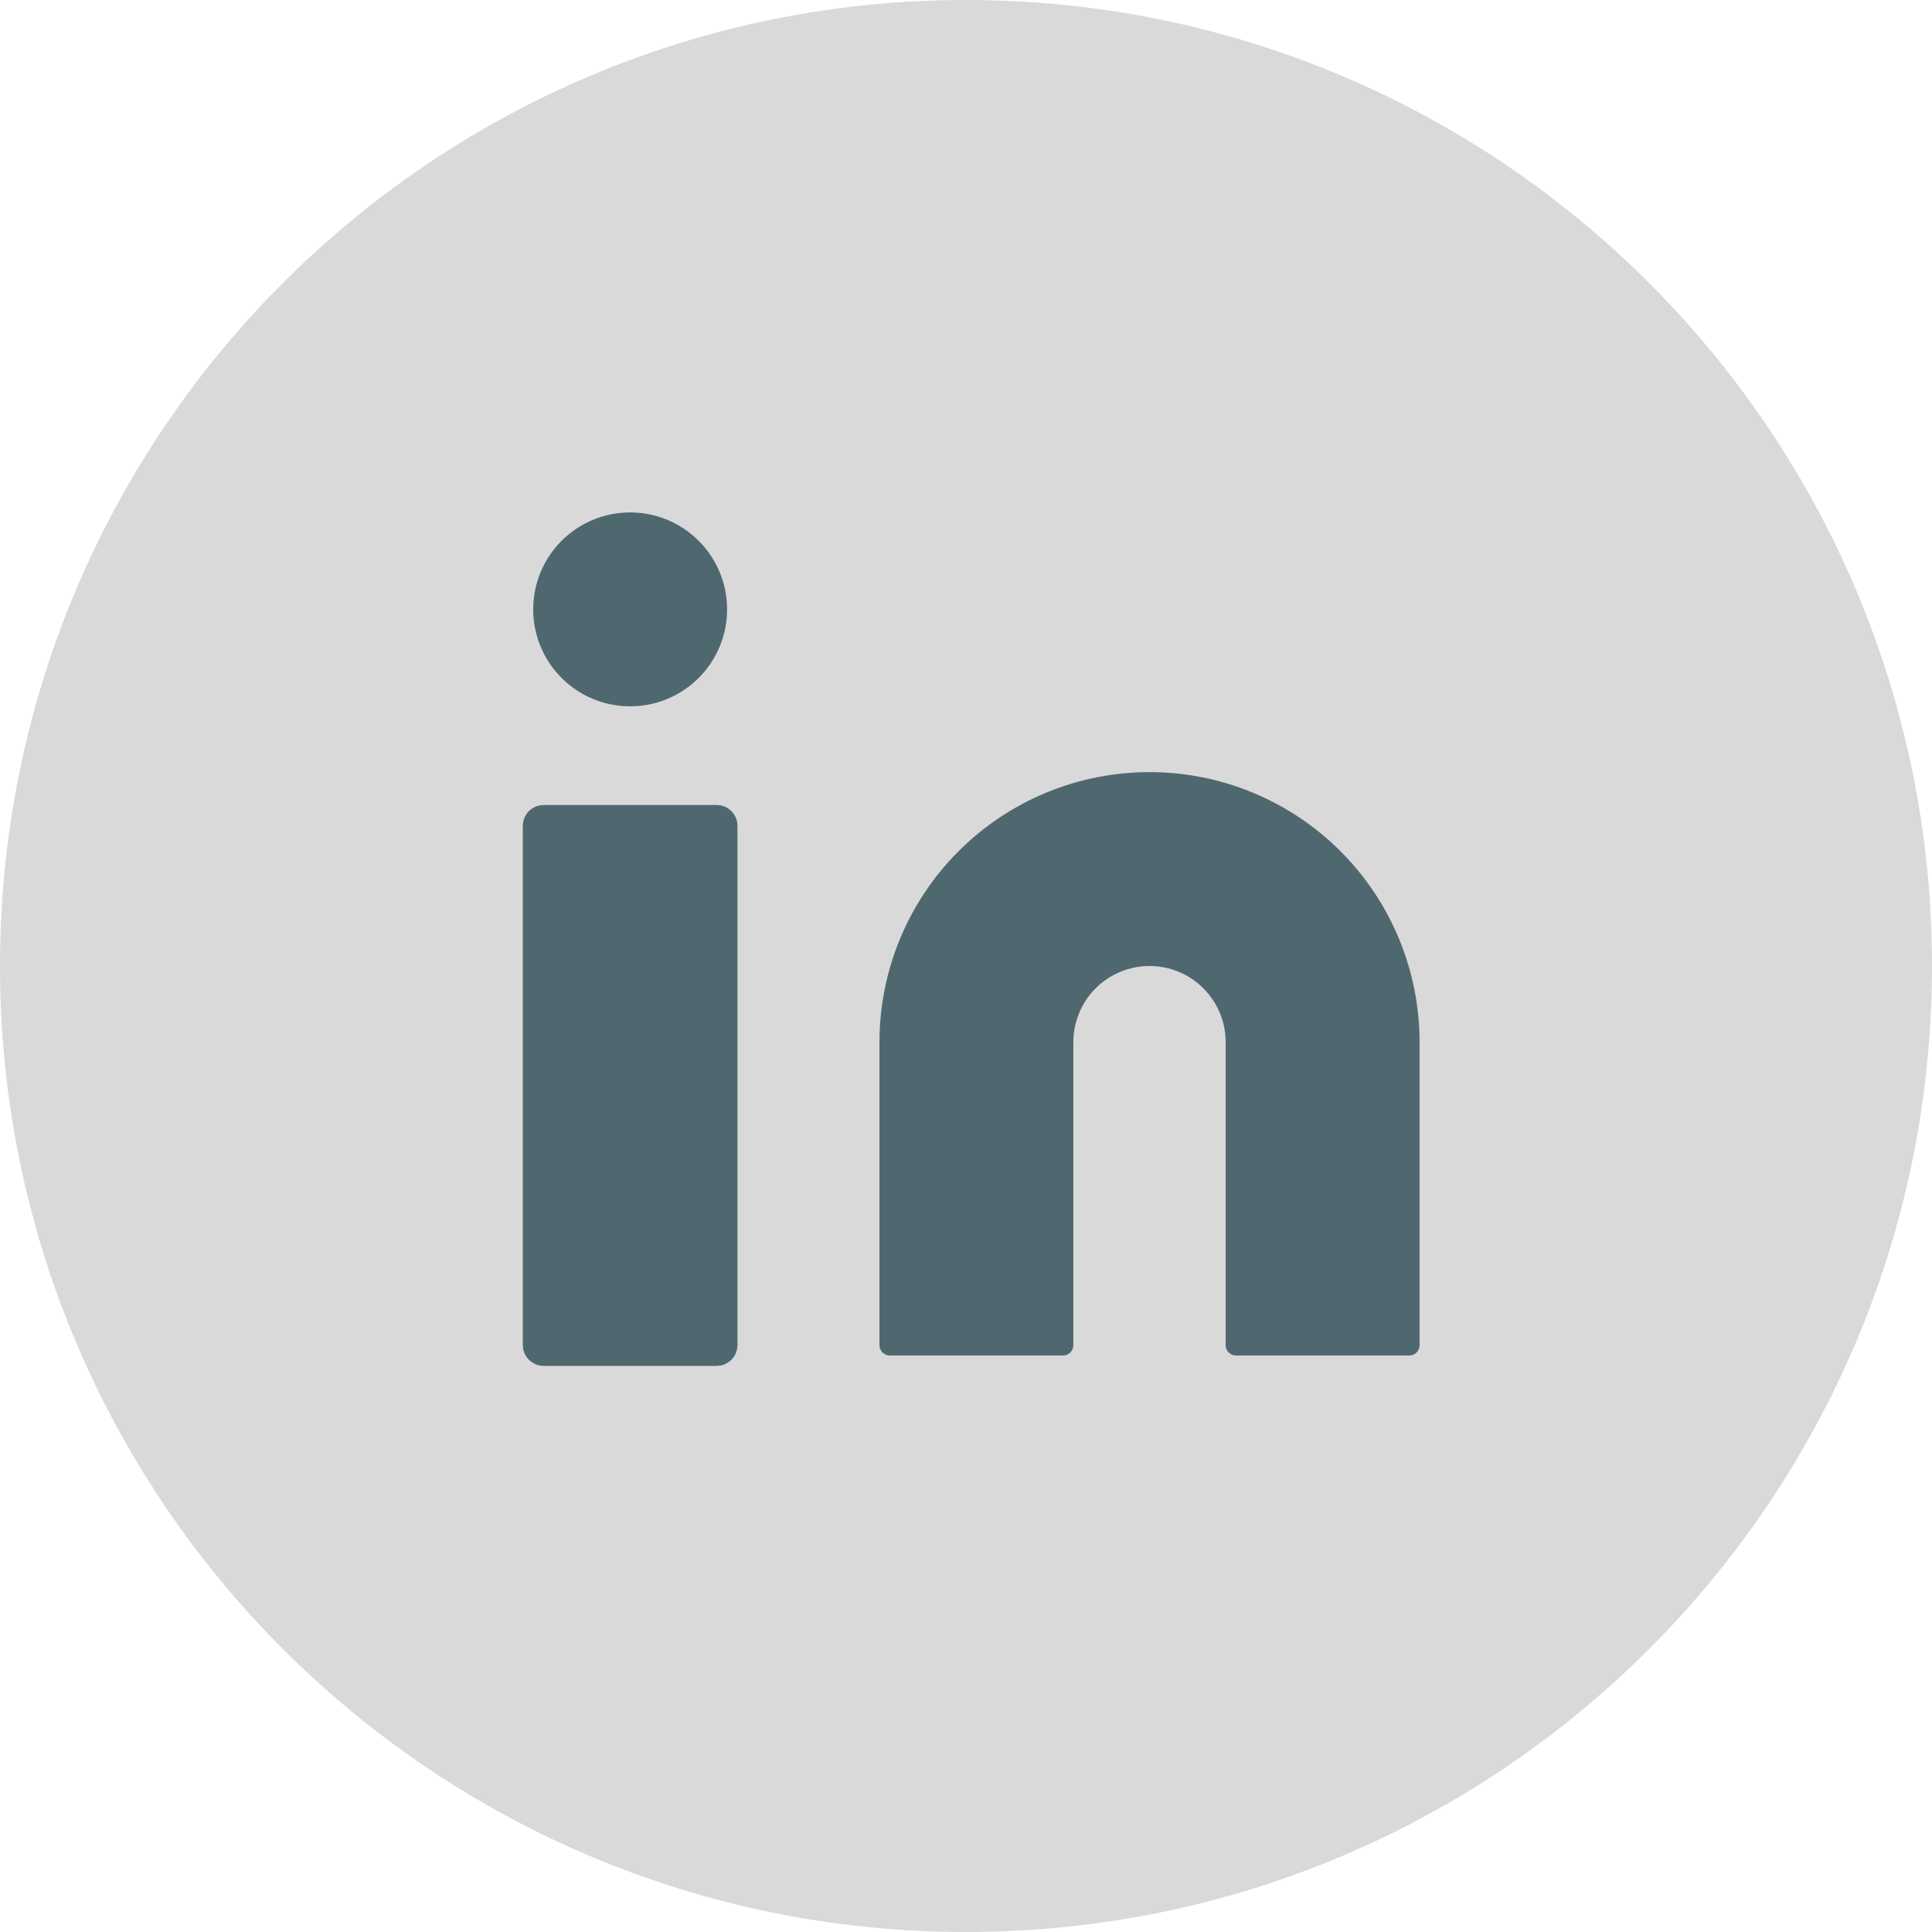
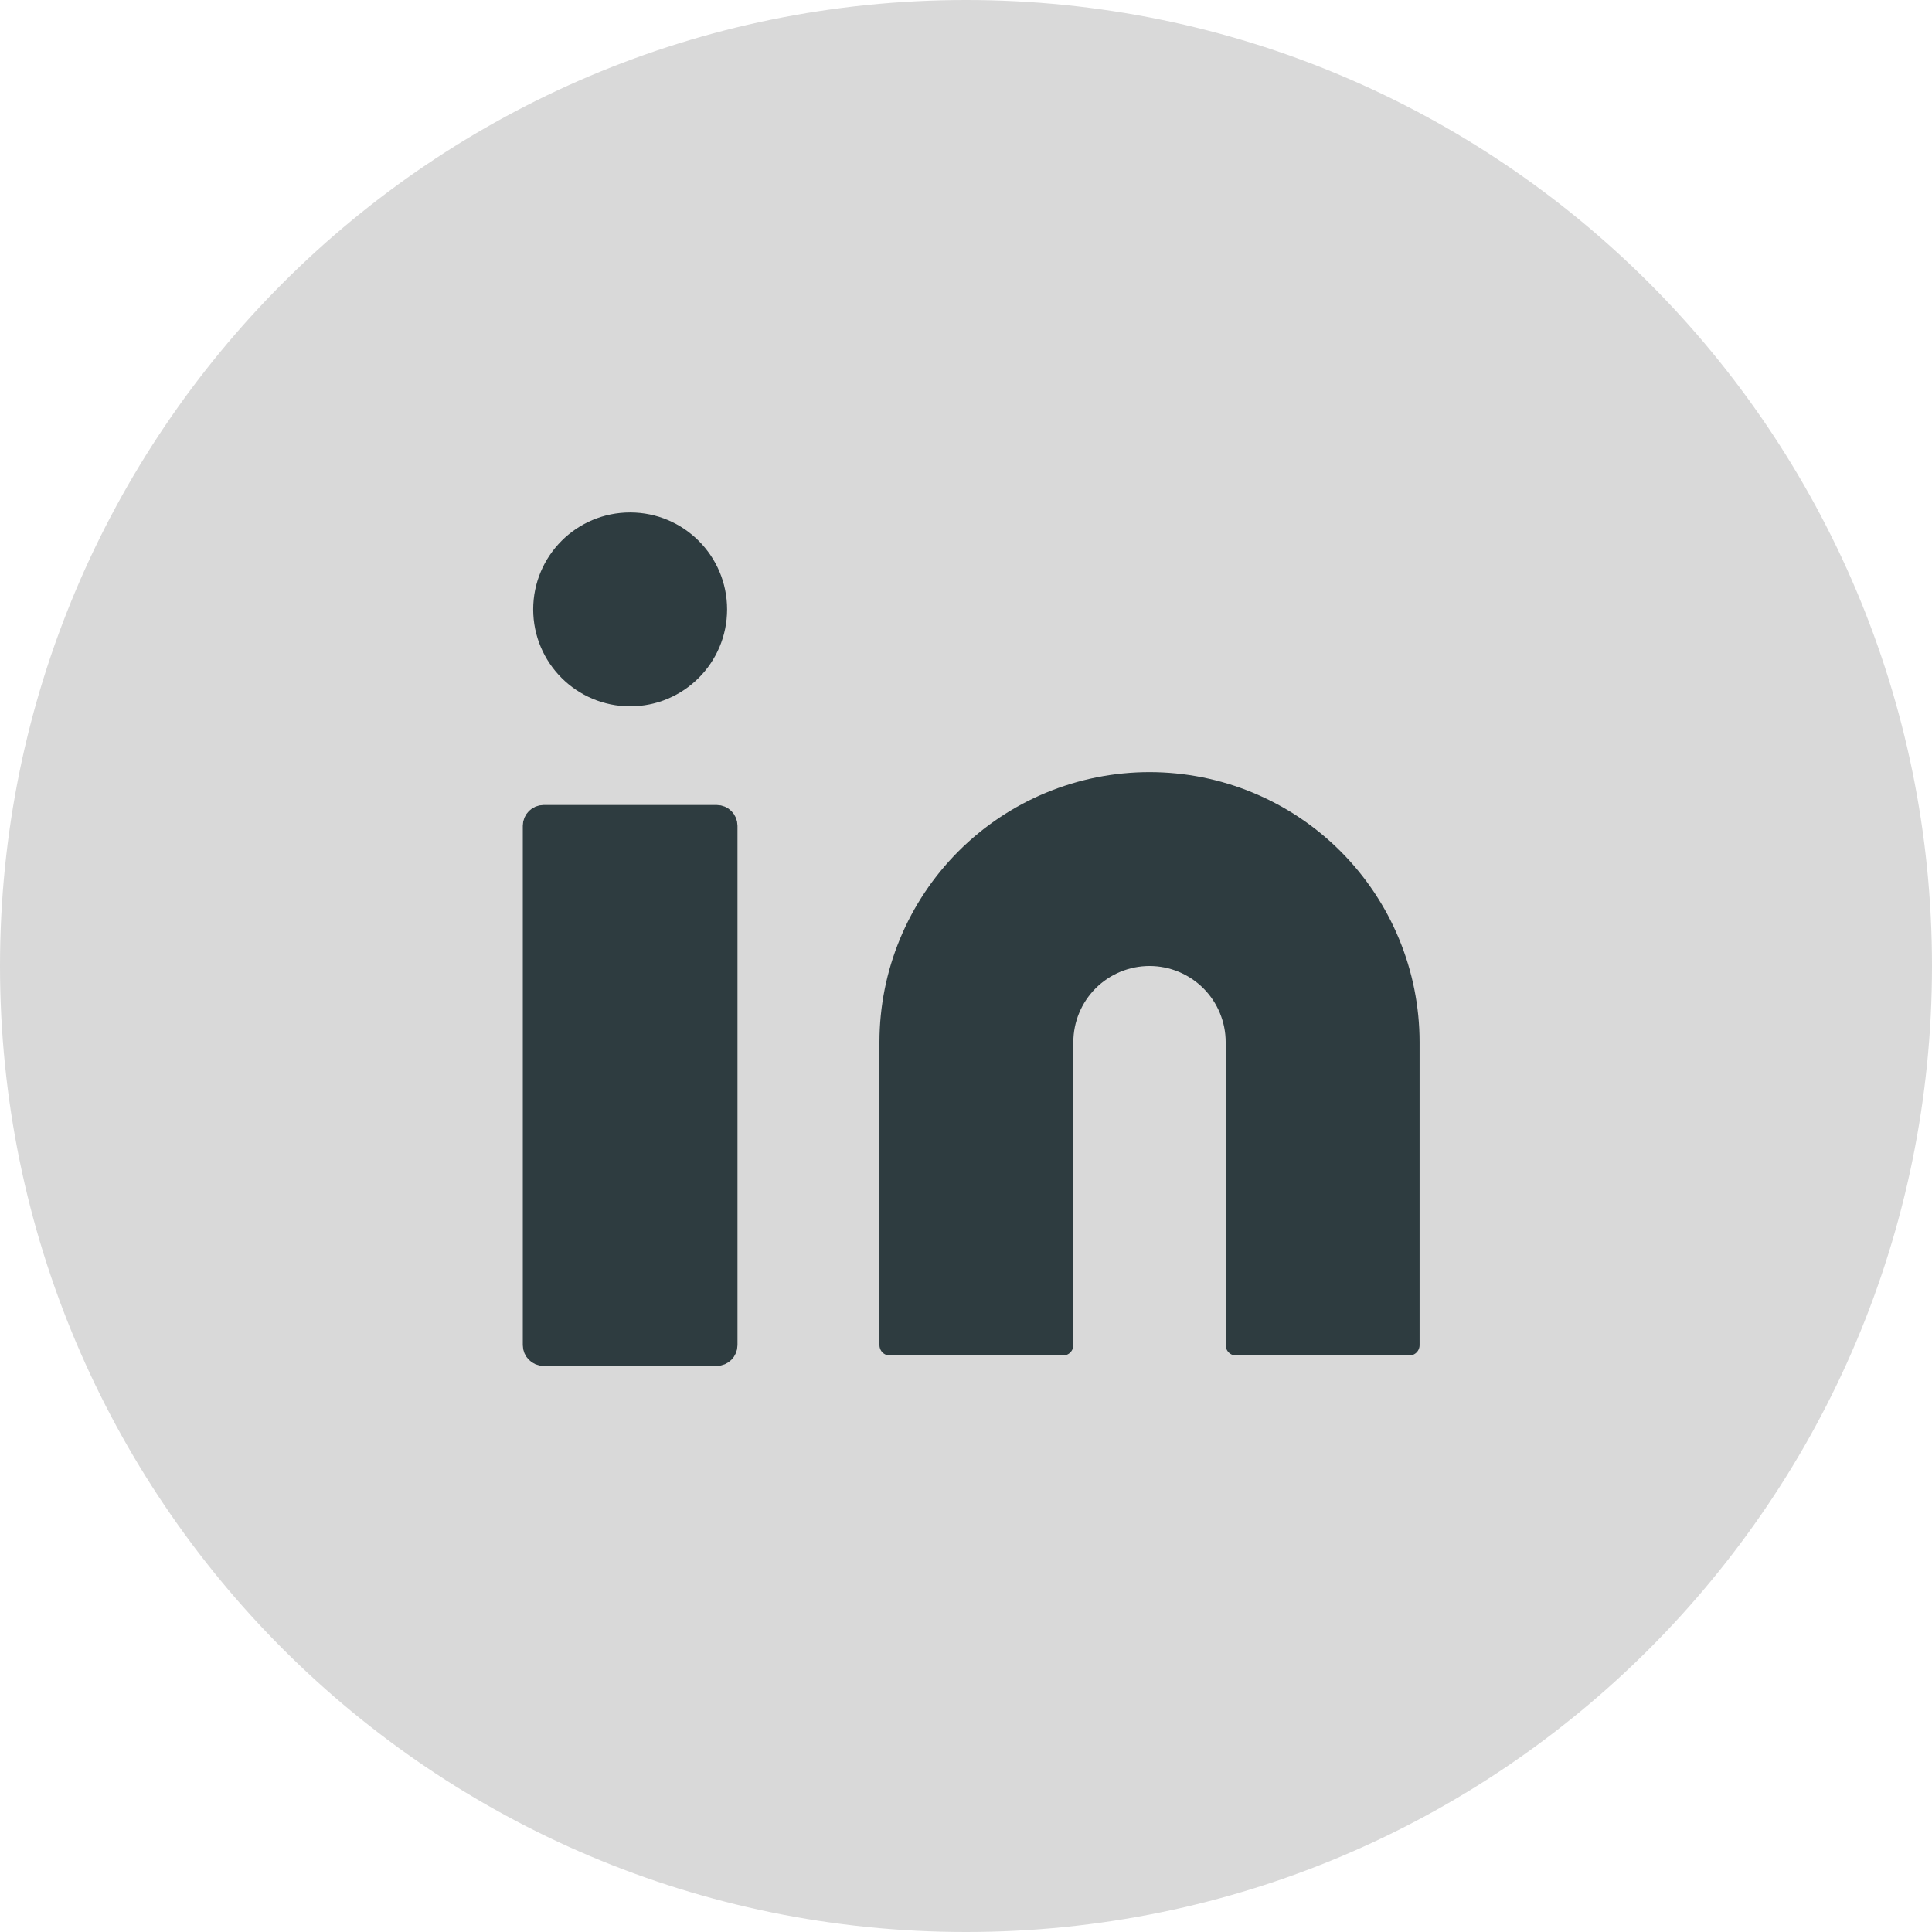
<svg xmlns="http://www.w3.org/2000/svg" width="93" height="93" viewBox="0 0 93 93" fill="none">
  <circle cx="46.5" cy="46.5" r="46.5" fill="#D9D9D9" />
  <rect width="50" height="50" transform="translate(22 21)" fill="#D9D9D9" />
-   <path d="M55.334 37.667C58.649 37.667 61.828 38.984 64.172 41.328C66.516 43.672 67.834 46.851 67.834 50.167V64.75H59.5V50.167C59.5 49.062 59.061 48.002 58.28 47.22C57.498 46.439 56.439 46 55.334 46C54.228 46 53.169 46.439 52.387 47.22C51.606 48.002 51.167 49.062 51.167 50.167V64.75H42.834V50.167C42.834 46.851 44.151 43.672 46.495 41.328C48.839 38.984 52.018 37.667 55.334 37.667Z" fill="#4F686F" stroke="#4F686F" stroke-linecap="round" stroke-linejoin="round" />
-   <path d="M26.166 39.25C25.89 39.25 25.666 39.474 25.666 39.75V64.75C25.666 65.026 25.89 65.25 26.166 65.25H34.5C34.776 65.25 35 65.026 35 64.75V39.75C35 39.474 34.776 39.25 34.5 39.25H26.166Z" fill="#4F686F" stroke="#4F686F" stroke-linecap="round" stroke-linejoin="round" />
-   <path d="M30.333 33.5C32.634 33.5 34.5 31.634 34.5 29.333C34.5 27.032 32.634 25.167 30.333 25.167C28.032 25.167 26.166 27.032 26.166 29.333C26.166 31.634 28.032 33.5 30.333 33.5Z" fill="#4F686F" stroke="#4F686F" stroke-linecap="round" stroke-linejoin="round" />
+   <path d="M55.334 37.667C58.649 37.667 61.828 38.984 64.172 41.328C66.516 43.672 67.834 46.851 67.834 50.167V64.75H59.5V50.167C59.5 49.062 59.061 48.002 58.28 47.22C57.498 46.439 56.439 46 55.334 46C54.228 46 53.169 46.439 52.387 47.22C51.606 48.002 51.167 49.062 51.167 50.167V64.75H42.834V50.167C42.834 46.851 44.151 43.672 46.495 41.328C48.839 38.984 52.018 37.667 55.334 37.667Z" fill="#2E3C40" stroke="#2E3C40" stroke-linecap="round" stroke-linejoin="round" />
+   <path d="M26.166 39.25C25.89 39.25 25.666 39.474 25.666 39.75V64.75C25.666 65.026 25.89 65.25 26.166 65.25H34.5C34.776 65.25 35 65.026 35 64.75V39.75C35 39.474 34.776 39.25 34.5 39.25H26.166Z" fill="#2E3C40" stroke="#2E3C40" stroke-linecap="round" stroke-linejoin="round" />
+   <path d="M30.333 33.5C32.634 33.5 34.5 31.634 34.5 29.333C34.5 27.032 32.634 25.167 30.333 25.167C28.032 25.167 26.166 27.032 26.166 29.333C26.166 31.634 28.032 33.5 30.333 33.5Z" fill="#2E3C40" stroke="#2E3C40" stroke-linecap="round" stroke-linejoin="round" />
</svg>
